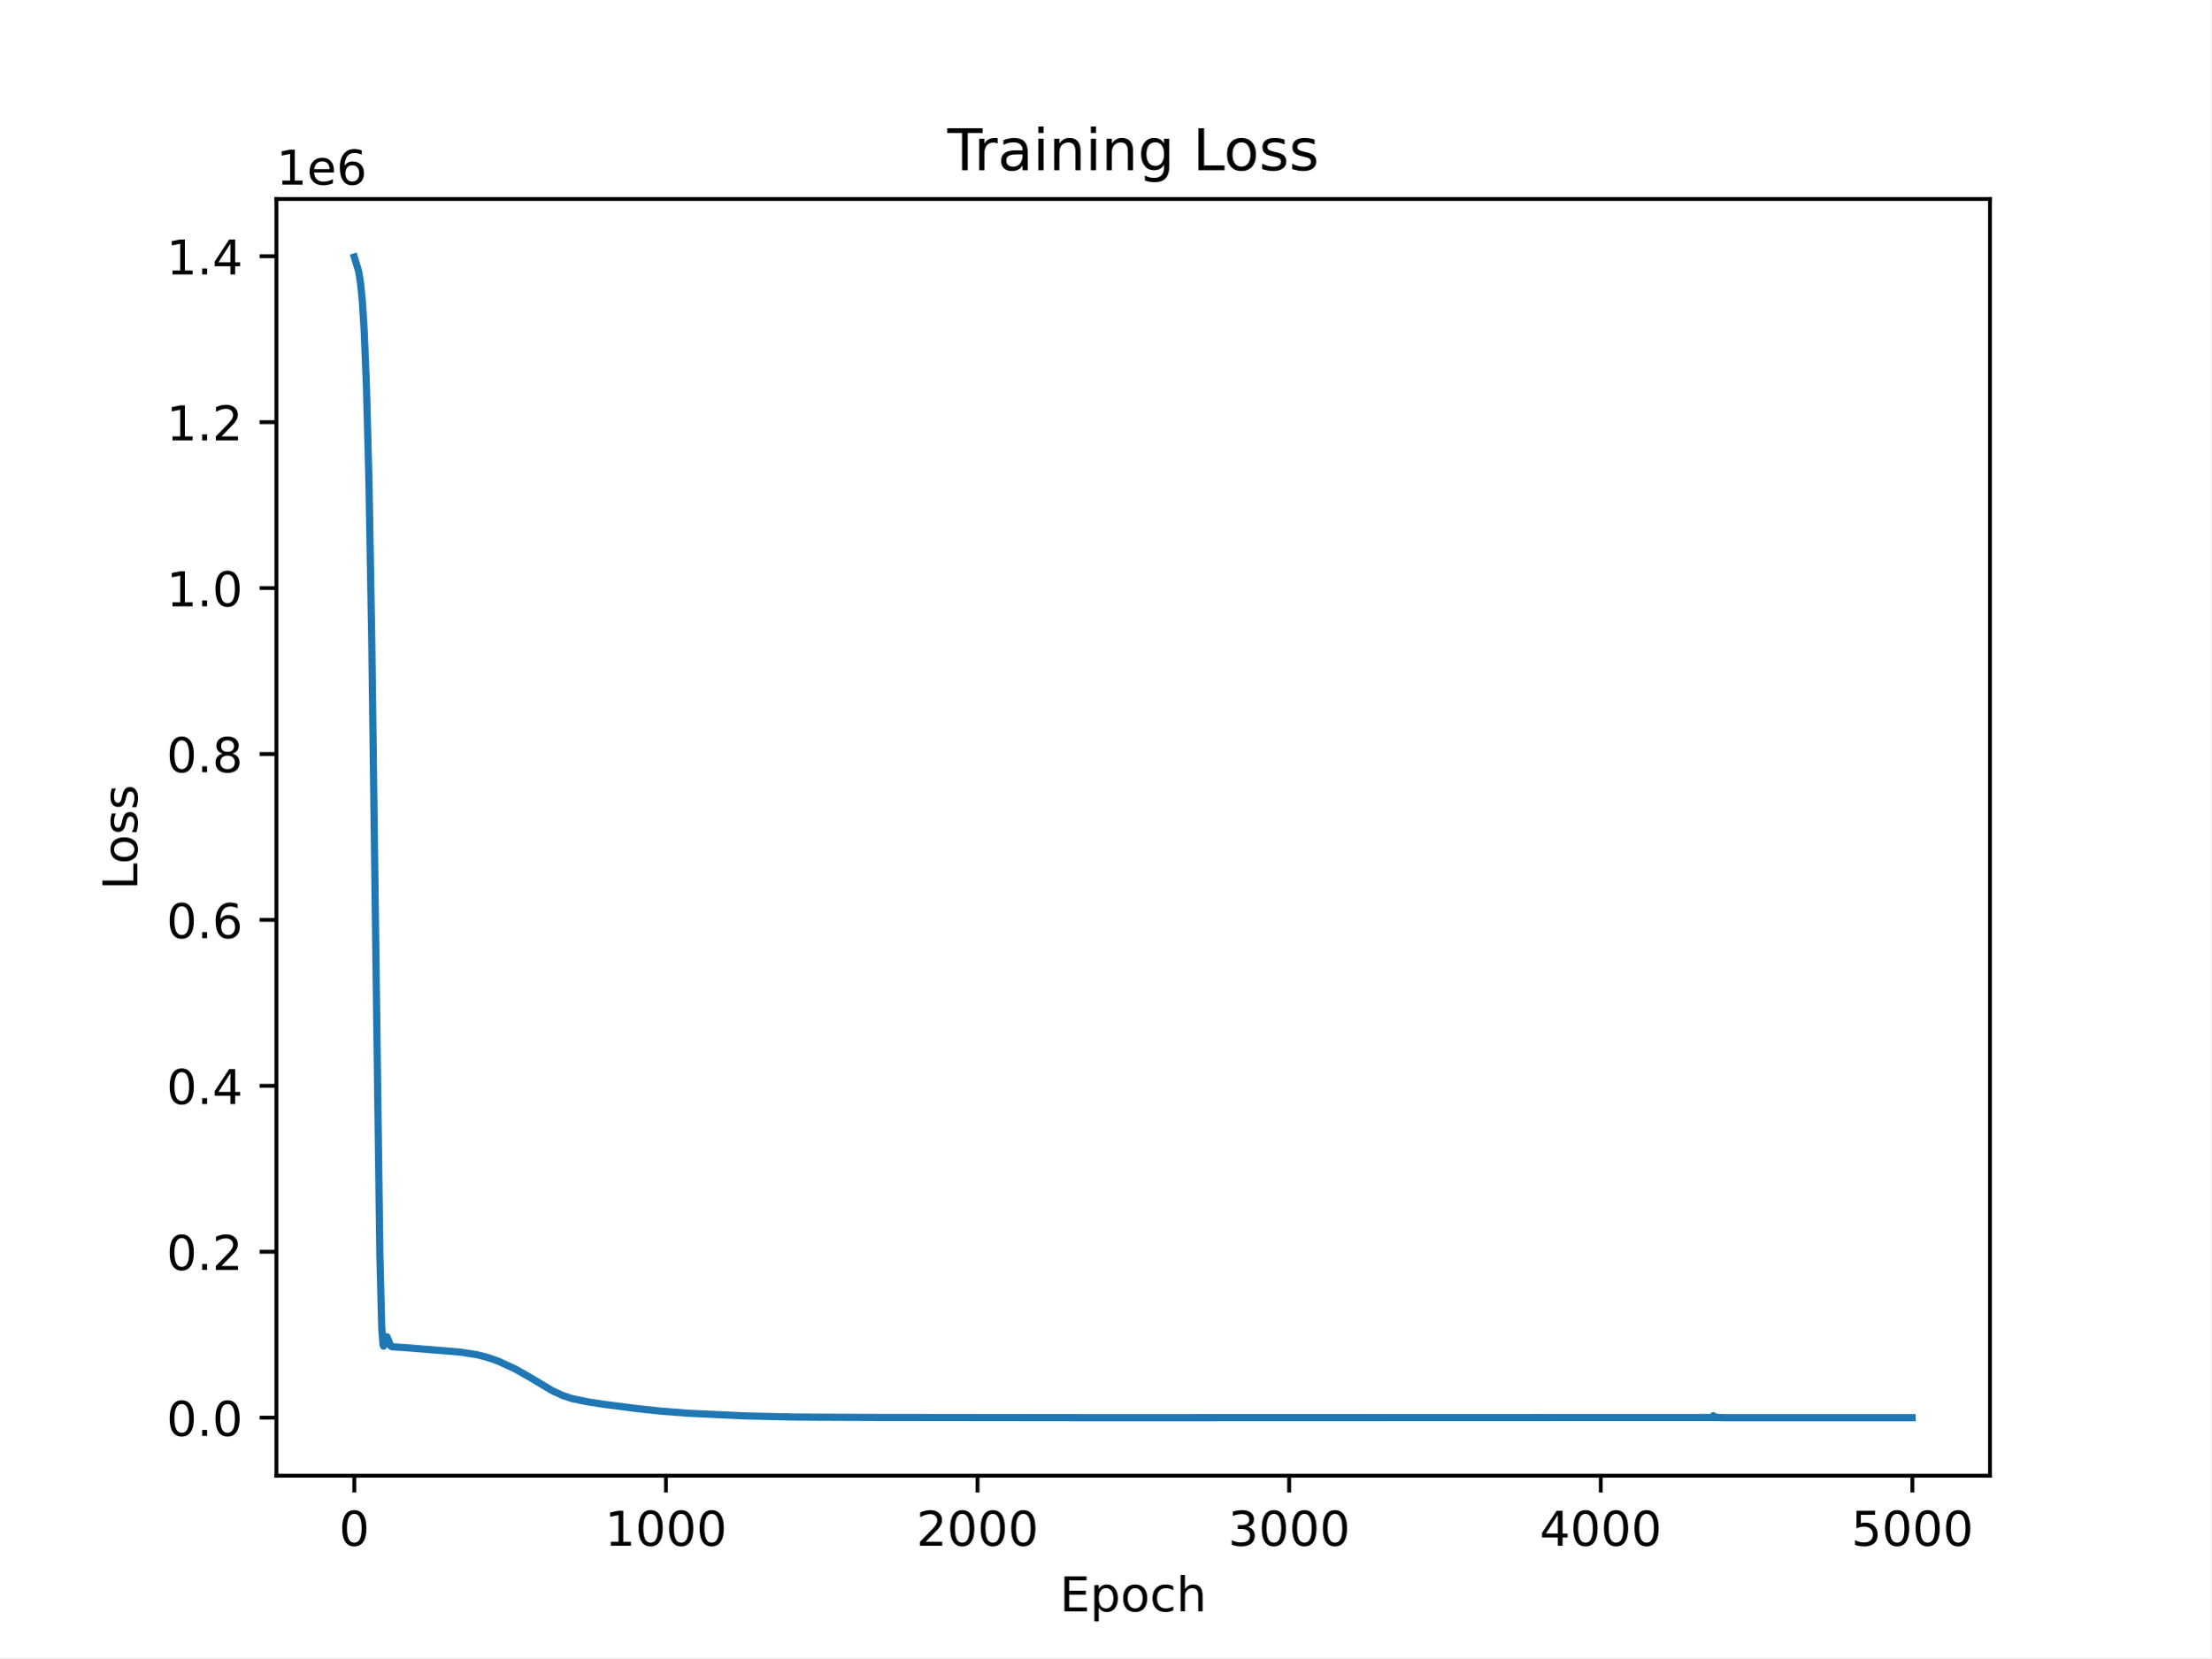
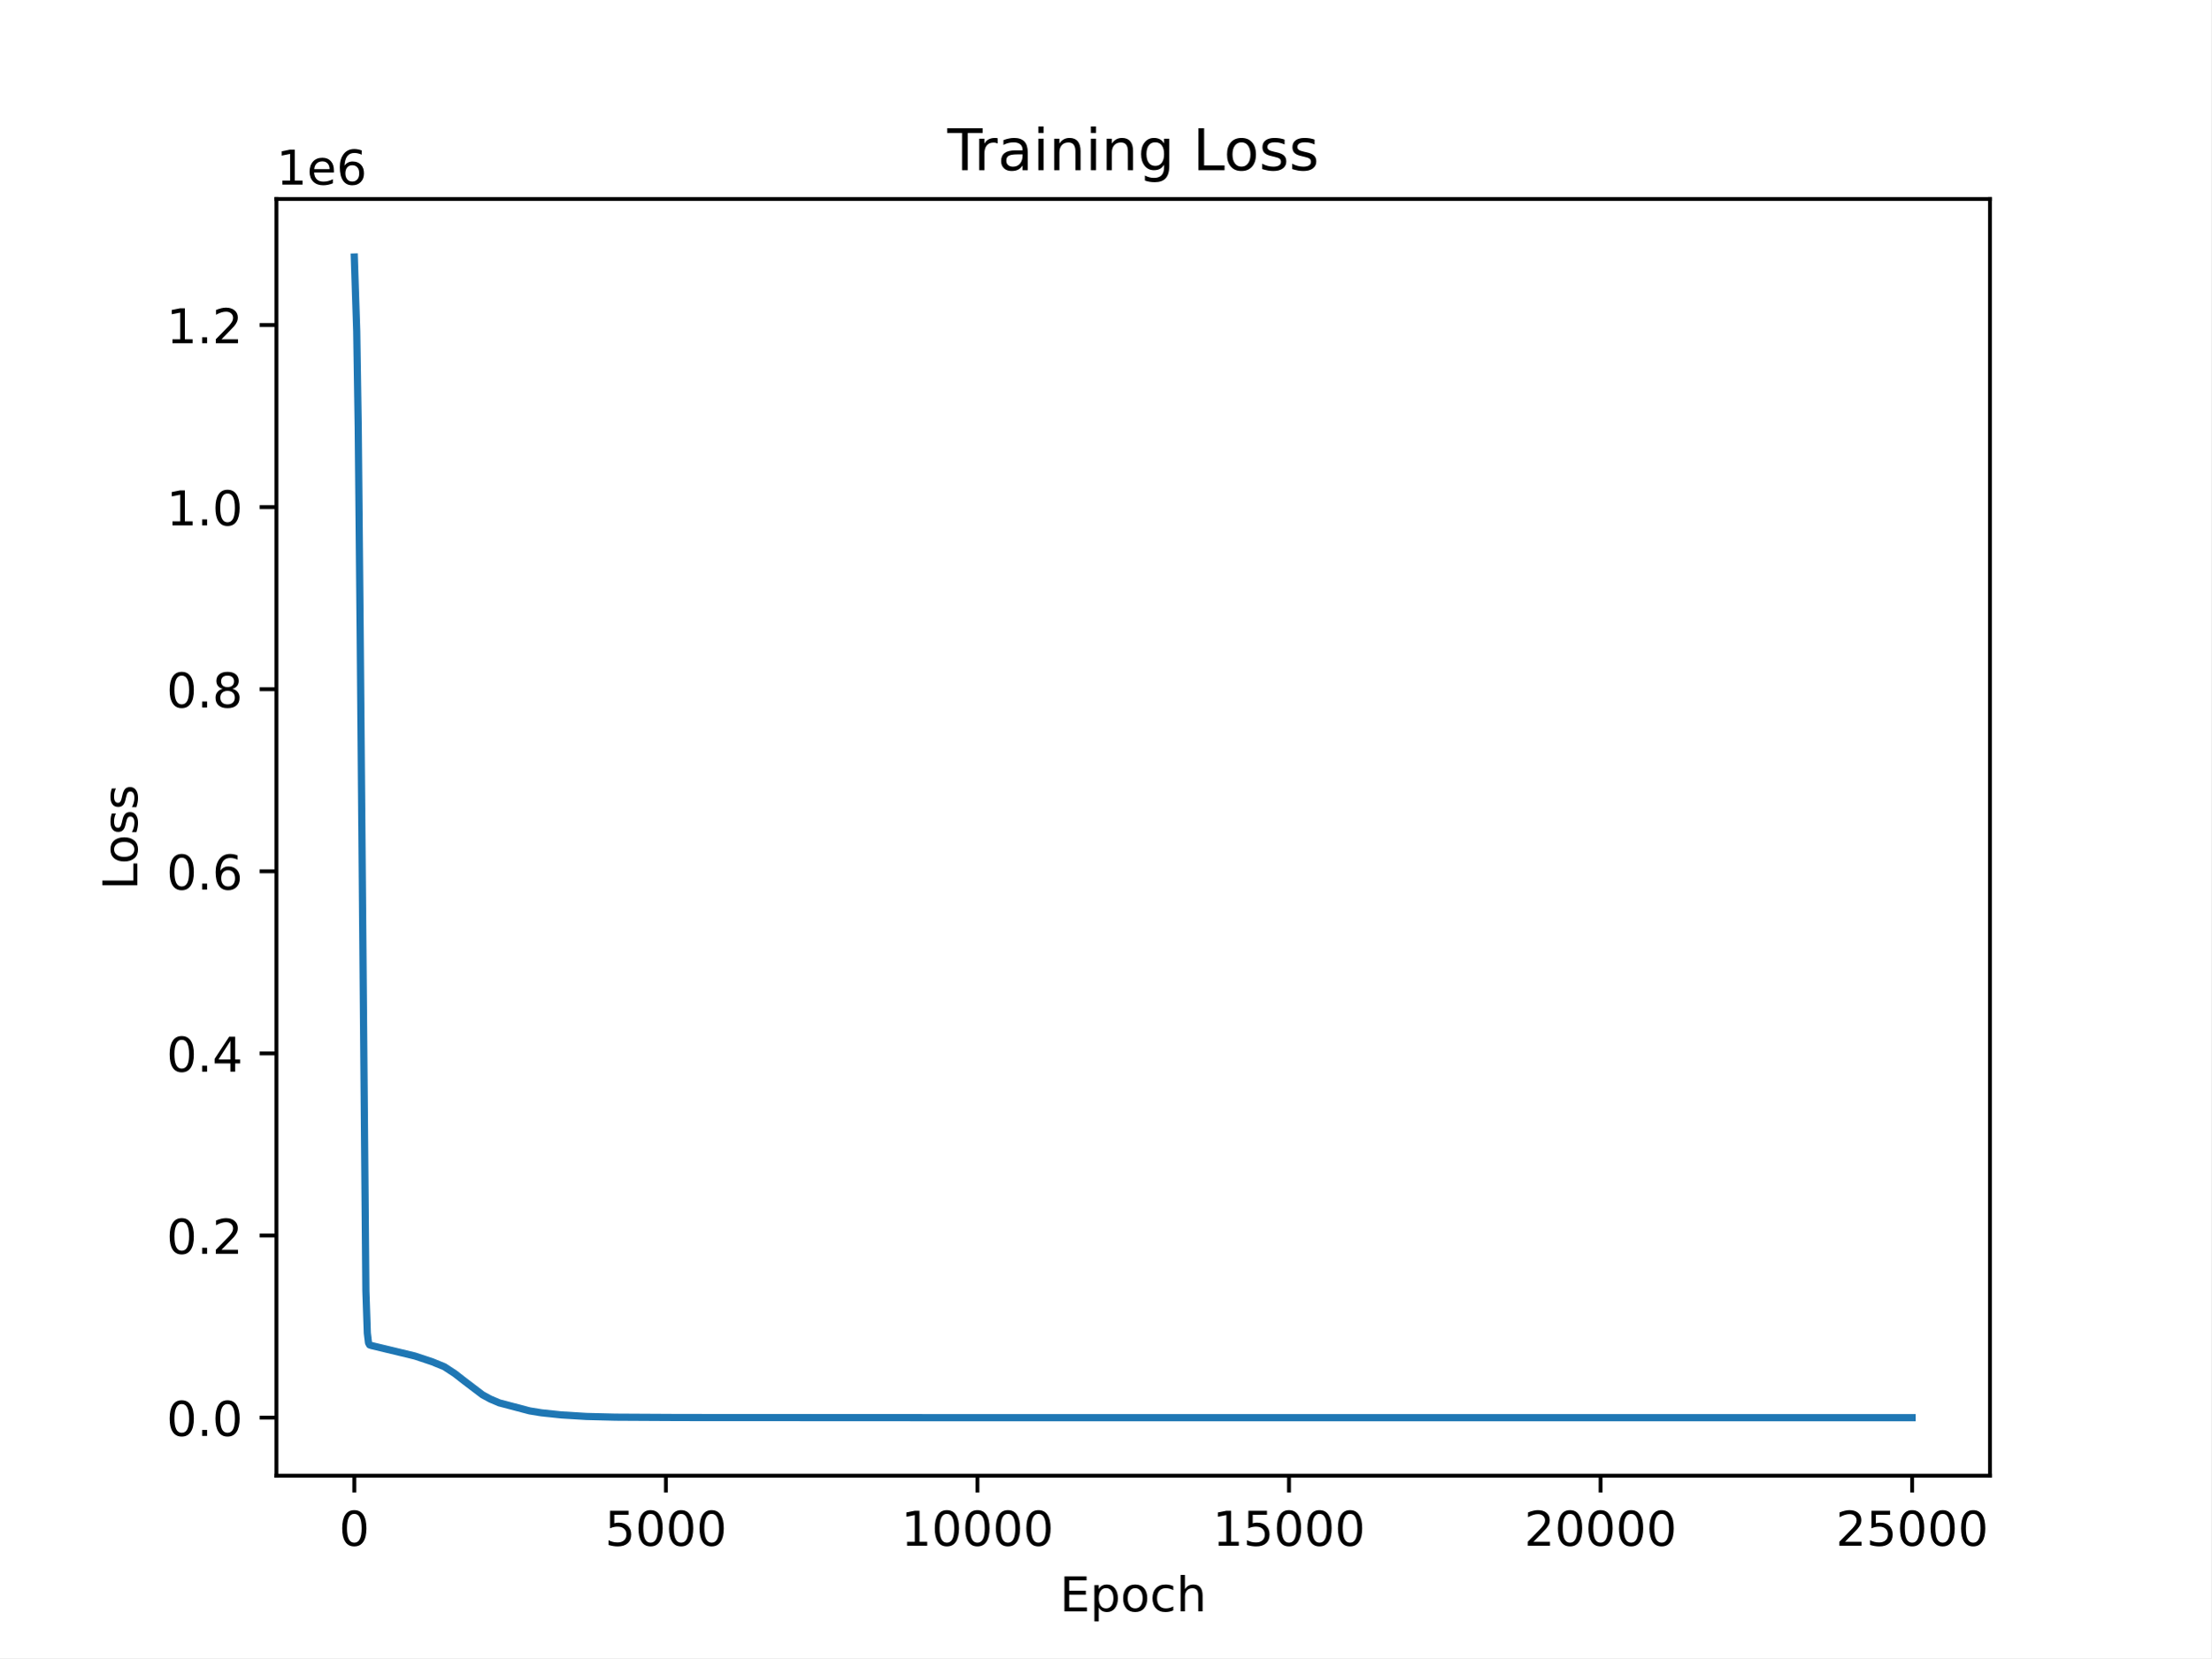
<svg xmlns="http://www.w3.org/2000/svg" xmlns:xlink="http://www.w3.org/1999/xlink" width="460.8pt" height="345.6pt" viewBox="0 0 460.8 345.6" version="1.1">
  <defs>
    <style type="text/css">*{stroke-linejoin: round; stroke-linecap: butt}</style>
  </defs>
  <g id="figure_1">
    <g id="patch_1">
      <path d="M 0 345.6  L 460.8 345.6  L 460.8 0  L 0 0  z " style="fill: #ffffff" />
    </g>
    <g id="axes_1">
      <g id="patch_2">
        <path d="M 57.6 307.584  L 414.72 307.584  L 414.72 41.472  L 57.6 41.472  z " style="fill: #ffffff" />
      </g>
      <g id="matplotlib.axis_1">
        <g id="xtick_1">
          <g id="line2d_1">
            <defs>
-               <path id="m3f721fbd36" d="M 0 0  L 0 3.5  " style="stroke: #000000; stroke-width: 0.8" />
-             </defs>
-             <g>
-               <use xlink:href="#m3f721fbd36" x="73.833" y="307.584" style="stroke: #000000; stroke-width: 0.8" />
+               <path id="mdce58ced61" d="M 0 0  L 0 3.5  " style="stroke: #000000; stroke-width: 0.8" />
+             </defs>
+             <g>
+               <use xlink:href="#mdce58ced61" x="73.833" y="307.584" style="stroke: #000000; stroke-width: 0.8" />
            </g>
          </g>
          <g id="text_1">
            <g transform="translate(70.65148 322.1824) scale(0.1 -0.1)">
              <defs>
                <path id="DejaVuSans-30" d="M 2034 4250  Q 1547 4250 1301 3770  Q 1056 3291 1056 2328  Q 1056 1369 1301 889  Q 1547 409 2034 409  Q 2525 409 2770 889  Q 3016 1369 3016 2328  Q 3016 3291 2770 3770  Q 2525 4250 2034 4250  z M 2034 4750  Q 2819 4750 3233 4129  Q 3647 3509 3647 2328  Q 3647 1150 3233 529  Q 2819 -91 2034 -91  Q 1250 -91 836 529  Q 422 1150 422 2328  Q 422 3509 836 4129  Q 1250 4750 2034 4750  z " transform="scale(0.015625)" />
              </defs>
              <use xlink:href="#DejaVuSans-30" />
            </g>
          </g>
        </g>
        <g id="xtick_2">
          <g id="line2d_2">
            <g>
-               <use xlink:href="#m3f721fbd36" x="138.777" y="307.584" style="stroke: #000000; stroke-width: 0.8" />
+               <use xlink:href="#mdce58ced61" x="138.766" y="307.584" style="stroke: #000000; stroke-width: 0.8" />
            </g>
          </g>
          <g id="text_2">
-             <g transform="translate(126.0516 322.1824) scale(0.1 -0.1)">
+             <g transform="translate(126.0412 322.1824) scale(0.1 -0.1)">
+               <defs>
+                 <path id="DejaVuSans-35" d="M 691 4666  L 3169 4666  L 3169 4134  L 1269 4134  L 1269 2991  Q 1406 3038 1543 3061  Q 1681 3084 1819 3084  Q 2600 3084 3056 2656  Q 3513 2228 3513 1497  Q 3513 744 3044 326  Q 2575 -91 1722 -91  Q 1428 -91 1123 -41  Q 819 9 494 109  L 494 744  Q 775 591 1075 516  Q 1375 441 1709 441  Q 2250 441 2565 725  Q 2881 1009 2881 1497  Q 2881 1984 2565 2268  Q 2250 2553 1709 2553  Q 1456 2553 1204 2497  Q 953 2441 691 2322  L 691 4666  z " transform="scale(0.015625)" />
+               </defs>
+               <use xlink:href="#DejaVuSans-35" />
+               <use xlink:href="#DejaVuSans-30" x="63.623" />
+               <use xlink:href="#DejaVuSans-30" x="127.246" />
+               <use xlink:href="#DejaVuSans-30" x="190.869" />
+             </g>
+           </g>
+         </g>
+         <g id="xtick_3">
+           <g id="line2d_3">
+             <g>
+               <use xlink:href="#mdce58ced61" x="203.7" y="307.584" style="stroke: #000000; stroke-width: 0.8" />
+             </g>
+           </g>
+           <g id="text_3">
+             <g transform="translate(187.7935 322.1824) scale(0.1 -0.1)">
              <defs>
                <path id="DejaVuSans-31" d="M 794 531  L 1825 531  L 1825 4091  L 703 3866  L 703 4441  L 1819 4666  L 2450 4666  L 2450 531  L 3481 531  L 3481 0  L 794 0  L 794 531  z " transform="scale(0.015625)" />
              </defs>
              <use xlink:href="#DejaVuSans-31" />
              <use xlink:href="#DejaVuSans-30" x="63.623" />
              <use xlink:href="#DejaVuSans-30" x="127.246" />
              <use xlink:href="#DejaVuSans-30" x="190.869" />
-             </g>
-           </g>
-         </g>
-         <g id="xtick_3">
-           <g id="line2d_3">
-             <g>
-               <use xlink:href="#m3f721fbd36" x="203.721" y="307.584" style="stroke: #000000; stroke-width: 0.8" />
-             </g>
-           </g>
-           <g id="text_3">
-             <g transform="translate(190.9955 322.1824) scale(0.1 -0.1)">
+               <use xlink:href="#DejaVuSans-30" x="254.492" />
+             </g>
+           </g>
+         </g>
+         <g id="xtick_4">
+           <g id="line2d_4">
+             <g>
+               <use xlink:href="#mdce58ced61" x="268.633" y="307.584" style="stroke: #000000; stroke-width: 0.8" />
+             </g>
+           </g>
+           <g id="text_4">
+             <g transform="translate(252.727 322.1824) scale(0.1 -0.1)">
+               <use xlink:href="#DejaVuSans-31" />
+               <use xlink:href="#DejaVuSans-35" x="63.623" />
+               <use xlink:href="#DejaVuSans-30" x="127.246" />
+               <use xlink:href="#DejaVuSans-30" x="190.869" />
+               <use xlink:href="#DejaVuSans-30" x="254.492" />
+             </g>
+           </g>
+         </g>
+         <g id="xtick_5">
+           <g id="line2d_5">
+             <g>
+               <use xlink:href="#mdce58ced61" x="333.567" y="307.584" style="stroke: #000000; stroke-width: 0.8" />
+             </g>
+           </g>
+           <g id="text_5">
+             <g transform="translate(317.6605 322.1824) scale(0.1 -0.1)">
              <defs>
                <path id="DejaVuSans-32" d="M 1228 531  L 3431 531  L 3431 0  L 469 0  L 469 531  Q 828 903 1448 1529  Q 2069 2156 2228 2338  Q 2531 2678 2651 2914  Q 2772 3150 2772 3378  Q 2772 3750 2511 3984  Q 2250 4219 1831 4219  Q 1534 4219 1204 4116  Q 875 4013 500 3803  L 500 4441  Q 881 4594 1212 4672  Q 1544 4750 1819 4750  Q 2544 4750 2975 4387  Q 3406 4025 3406 3419  Q 3406 3131 3298 2873  Q 3191 2616 2906 2266  Q 2828 2175 2409 1742  Q 1991 1309 1228 531  z " transform="scale(0.015625)" />
              </defs>
              <use xlink:href="#DejaVuSans-32" />
              <use xlink:href="#DejaVuSans-30" x="63.623" />
              <use xlink:href="#DejaVuSans-30" x="127.246" />
              <use xlink:href="#DejaVuSans-30" x="190.869" />
-             </g>
-           </g>
-         </g>
-         <g id="xtick_4">
-           <g id="line2d_4">
-             <g>
-               <use xlink:href="#m3f721fbd36" x="268.664" y="307.584" style="stroke: #000000; stroke-width: 0.8" />
-             </g>
-           </g>
-           <g id="text_4">
-             <g transform="translate(255.9394 322.1824) scale(0.1 -0.1)">
-               <defs>
-                 <path id="DejaVuSans-33" d="M 2597 2516  Q 3050 2419 3304 2112  Q 3559 1806 3559 1356  Q 3559 666 3084 287  Q 2609 -91 1734 -91  Q 1441 -91 1130 -33  Q 819 25 488 141  L 488 750  Q 750 597 1062 519  Q 1375 441 1716 441  Q 2309 441 2620 675  Q 2931 909 2931 1356  Q 2931 1769 2642 2001  Q 2353 2234 1838 2234  L 1294 2234  L 1294 2753  L 1863 2753  Q 2328 2753 2575 2939  Q 2822 3125 2822 3475  Q 2822 3834 2567 4026  Q 2313 4219 1838 4219  Q 1578 4219 1281 4162  Q 984 4106 628 3988  L 628 4550  Q 988 4650 1302 4700  Q 1616 4750 1894 4750  Q 2613 4750 3031 4423  Q 3450 4097 3450 3541  Q 3450 3153 3228 2886  Q 3006 2619 2597 2516  z " transform="scale(0.015625)" />
-               </defs>
-               <use xlink:href="#DejaVuSans-33" />
-               <use xlink:href="#DejaVuSans-30" x="63.623" />
-               <use xlink:href="#DejaVuSans-30" x="127.246" />
-               <use xlink:href="#DejaVuSans-30" x="190.869" />
-             </g>
-           </g>
-         </g>
-         <g id="xtick_5">
-           <g id="line2d_5">
-             <g>
-               <use xlink:href="#m3f721fbd36" x="333.608" y="307.584" style="stroke: #000000; stroke-width: 0.8" />
-             </g>
-           </g>
-           <g id="text_5">
-             <g transform="translate(320.8833 322.1824) scale(0.1 -0.1)">
-               <defs>
-                 <path id="DejaVuSans-34" d="M 2419 4116  L 825 1625  L 2419 1625  L 2419 4116  z M 2253 4666  L 3047 4666  L 3047 1625  L 3713 1625  L 3713 1100  L 3047 1100  L 3047 0  L 2419 0  L 2419 1100  L 313 1100  L 313 1709  L 2253 4666  z " transform="scale(0.015625)" />
-               </defs>
-               <use xlink:href="#DejaVuSans-34" />
-               <use xlink:href="#DejaVuSans-30" x="63.623" />
-               <use xlink:href="#DejaVuSans-30" x="127.246" />
-               <use xlink:href="#DejaVuSans-30" x="190.869" />
+               <use xlink:href="#DejaVuSans-30" x="254.492" />
            </g>
          </g>
        </g>
        <g id="xtick_6">
          <g id="line2d_6">
            <g>
-               <use xlink:href="#m3f721fbd36" x="398.552" y="307.584" style="stroke: #000000; stroke-width: 0.8" />
+               <use xlink:href="#mdce58ced61" x="398.5" y="307.584" style="stroke: #000000; stroke-width: 0.8" />
            </g>
          </g>
          <g id="text_6">
-             <g transform="translate(385.8272 322.1824) scale(0.1 -0.1)">
-               <defs>
-                 <path id="DejaVuSans-35" d="M 691 4666  L 3169 4666  L 3169 4134  L 1269 4134  L 1269 2991  Q 1406 3038 1543 3061  Q 1681 3084 1819 3084  Q 2600 3084 3056 2656  Q 3513 2228 3513 1497  Q 3513 744 3044 326  Q 2575 -91 1722 -91  Q 1428 -91 1123 -41  Q 819 9 494 109  L 494 744  Q 775 591 1075 516  Q 1375 441 1709 441  Q 2250 441 2565 725  Q 2881 1009 2881 1497  Q 2881 1984 2565 2268  Q 2250 2553 1709 2553  Q 1456 2553 1204 2497  Q 953 2441 691 2322  L 691 4666  z " transform="scale(0.015625)" />
-               </defs>
-               <use xlink:href="#DejaVuSans-35" />
-               <use xlink:href="#DejaVuSans-30" x="63.623" />
-               <use xlink:href="#DejaVuSans-30" x="127.246" />
-               <use xlink:href="#DejaVuSans-30" x="190.869" />
+             <g transform="translate(382.594 322.1824) scale(0.1 -0.1)">
+               <use xlink:href="#DejaVuSans-32" />
+               <use xlink:href="#DejaVuSans-35" x="63.623" />
+               <use xlink:href="#DejaVuSans-30" x="127.246" />
+               <use xlink:href="#DejaVuSans-30" x="190.869" />
+               <use xlink:href="#DejaVuSans-30" x="254.492" />
            </g>
          </g>
        </g>
        <g id="text_7">
          <g transform="translate(220.8491 335.8606) scale(0.1 -0.1)">
            <defs>
              <path id="DejaVuSans-45" d="M 628 4666  L 3578 4666  L 3578 4134  L 1259 4134  L 1259 2753  L 3481 2753  L 3481 2222  L 1259 2222  L 1259 531  L 3634 531  L 3634 0  L 628 0  L 628 4666  z " transform="scale(0.015625)" />
              <path id="DejaVuSans-70" d="M 1159 525  L 1159 -1331  L 581 -1331  L 581 3500  L 1159 3500  L 1159 2969  Q 1341 3281 1617 3432  Q 1894 3584 2278 3584  Q 2916 3584 3314 3078  Q 3713 2572 3713 1747  Q 3713 922 3314 415  Q 2916 -91 2278 -91  Q 1894 -91 1617 61  Q 1341 213 1159 525  z M 3116 1747  Q 3116 2381 2855 2742  Q 2594 3103 2138 3103  Q 1681 3103 1420 2742  Q 1159 2381 1159 1747  Q 1159 1113 1420 752  Q 1681 391 2138 391  Q 2594 391 2855 752  Q 3116 1113 3116 1747  z " transform="scale(0.015625)" />
              <path id="DejaVuSans-6f" d="M 1959 3097  Q 1497 3097 1228 2736  Q 959 2375 959 1747  Q 959 1119 1226 758  Q 1494 397 1959 397  Q 2419 397 2687 759  Q 2956 1122 2956 1747  Q 2956 2369 2687 2733  Q 2419 3097 1959 3097  z M 1959 3584  Q 2709 3584 3137 3096  Q 3566 2609 3566 1747  Q 3566 888 3137 398  Q 2709 -91 1959 -91  Q 1206 -91 779 398  Q 353 888 353 1747  Q 353 2609 779 3096  Q 1206 3584 1959 3584  z " transform="scale(0.015625)" />
              <path id="DejaVuSans-63" d="M 3122 3366  L 3122 2828  Q 2878 2963 2633 3030  Q 2388 3097 2138 3097  Q 1578 3097 1268 2742  Q 959 2388 959 1747  Q 959 1106 1268 751  Q 1578 397 2138 397  Q 2388 397 2633 464  Q 2878 531 3122 666  L 3122 134  Q 2881 22 2623 -34  Q 2366 -91 2075 -91  Q 1284 -91 818 406  Q 353 903 353 1747  Q 353 2603 823 3093  Q 1294 3584 2113 3584  Q 2378 3584 2631 3529  Q 2884 3475 3122 3366  z " transform="scale(0.015625)" />
              <path id="DejaVuSans-68" d="M 3513 2113  L 3513 0  L 2938 0  L 2938 2094  Q 2938 2591 2744 2837  Q 2550 3084 2163 3084  Q 1697 3084 1428 2787  Q 1159 2491 1159 1978  L 1159 0  L 581 0  L 581 4863  L 1159 4863  L 1159 2956  Q 1366 3272 1645 3428  Q 1925 3584 2291 3584  Q 2894 3584 3203 3211  Q 3513 2838 3513 2113  z " transform="scale(0.015625)" />
            </defs>
            <use xlink:href="#DejaVuSans-45" />
            <use xlink:href="#DejaVuSans-70" x="63.184" />
            <use xlink:href="#DejaVuSans-6f" x="126.66" />
            <use xlink:href="#DejaVuSans-63" x="187.842" />
            <use xlink:href="#DejaVuSans-68" x="242.822" />
          </g>
        </g>
      </g>
      <g id="matplotlib.axis_2">
        <g id="ytick_1">
          <g id="line2d_7">
            <defs>
-               <path id="m9d70340186" d="M 0 0  L -3.5 0  " style="stroke: #000000; stroke-width: 0.8" />
-             </defs>
-             <g>
-               <use xlink:href="#m9d70340186" x="57.6" y="295.488" style="stroke: #000000; stroke-width: 0.8" />
+               <path id="md1be16eb82" d="M 0 0  L -3.5 0  " style="stroke: #000000; stroke-width: 0.8" />
+             </defs>
+             <g>
+               <use xlink:href="#md1be16eb82" x="57.6" y="295.488" style="stroke: #000000; stroke-width: 0.8" />
            </g>
          </g>
          <g id="text_8">
            <g transform="translate(34.69687 299.2872) scale(0.1 -0.1)">
              <defs>
                <path id="DejaVuSans-2e" d="M 684 794  L 1344 794  L 1344 0  L 684 0  L 684 794  z " transform="scale(0.015625)" />
              </defs>
              <use xlink:href="#DejaVuSans-30" />
              <use xlink:href="#DejaVuSans-2e" x="63.623" />
              <use xlink:href="#DejaVuSans-30" x="95.41" />
            </g>
          </g>
        </g>
        <g id="ytick_2">
          <g id="line2d_8">
            <g>
-               <use xlink:href="#m9d70340186" x="57.6" y="260.904" style="stroke: #000000; stroke-width: 0.8" />
+               <use xlink:href="#md1be16eb82" x="57.6" y="257.53" style="stroke: #000000; stroke-width: 0.8" />
            </g>
          </g>
          <g id="text_9">
-             <g transform="translate(34.69687 264.7032) scale(0.1 -0.1)">
+             <g transform="translate(34.69687 261.3293) scale(0.1 -0.1)">
              <use xlink:href="#DejaVuSans-30" />
              <use xlink:href="#DejaVuSans-2e" x="63.623" />
              <use xlink:href="#DejaVuSans-32" x="95.41" />
            </g>
          </g>
        </g>
        <g id="ytick_3">
          <g id="line2d_9">
            <g>
-               <use xlink:href="#m9d70340186" x="57.6" y="226.32" style="stroke: #000000; stroke-width: 0.8" />
+               <use xlink:href="#md1be16eb82" x="57.6" y="219.572" style="stroke: #000000; stroke-width: 0.8" />
            </g>
          </g>
          <g id="text_10">
-             <g transform="translate(34.69687 230.1193) scale(0.1 -0.1)">
+             <g transform="translate(34.69687 223.3714) scale(0.1 -0.1)">
+               <defs>
+                 <path id="DejaVuSans-34" d="M 2419 4116  L 825 1625  L 2419 1625  L 2419 4116  z M 2253 4666  L 3047 4666  L 3047 1625  L 3713 1625  L 3713 1100  L 3047 1100  L 3047 0  L 2419 0  L 2419 1100  L 313 1100  L 313 1709  L 2253 4666  z " transform="scale(0.015625)" />
+               </defs>
              <use xlink:href="#DejaVuSans-30" />
              <use xlink:href="#DejaVuSans-2e" x="63.623" />
              <use xlink:href="#DejaVuSans-34" x="95.41" />
            </g>
          </g>
        </g>
        <g id="ytick_4">
          <g id="line2d_10">
            <g>
-               <use xlink:href="#m9d70340186" x="57.6" y="191.736" style="stroke: #000000; stroke-width: 0.8" />
+               <use xlink:href="#md1be16eb82" x="57.6" y="181.614" style="stroke: #000000; stroke-width: 0.8" />
            </g>
          </g>
          <g id="text_11">
-             <g transform="translate(34.69687 195.5353) scale(0.1 -0.1)">
+             <g transform="translate(34.69687 185.4135) scale(0.1 -0.1)">
              <defs>
                <path id="DejaVuSans-36" d="M 2113 2584  Q 1688 2584 1439 2293  Q 1191 2003 1191 1497  Q 1191 994 1439 701  Q 1688 409 2113 409  Q 2538 409 2786 701  Q 3034 994 3034 1497  Q 3034 2003 2786 2293  Q 2538 2584 2113 2584  z M 3366 4563  L 3366 3988  Q 3128 4100 2886 4159  Q 2644 4219 2406 4219  Q 1781 4219 1451 3797  Q 1122 3375 1075 2522  Q 1259 2794 1537 2939  Q 1816 3084 2150 3084  Q 2853 3084 3261 2657  Q 3669 2231 3669 1497  Q 3669 778 3244 343  Q 2819 -91 2113 -91  Q 1303 -91 875 529  Q 447 1150 447 2328  Q 447 3434 972 4092  Q 1497 4750 2381 4750  Q 2619 4750 2861 4703  Q 3103 4656 3366 4563  z " transform="scale(0.015625)" />
              </defs>
              <use xlink:href="#DejaVuSans-30" />
              <use xlink:href="#DejaVuSans-2e" x="63.623" />
              <use xlink:href="#DejaVuSans-36" x="95.41" />
            </g>
          </g>
        </g>
        <g id="ytick_5">
          <g id="line2d_11">
            <g>
-               <use xlink:href="#m9d70340186" x="57.6" y="157.152" style="stroke: #000000; stroke-width: 0.8" />
+               <use xlink:href="#md1be16eb82" x="57.6" y="143.656" style="stroke: #000000; stroke-width: 0.8" />
            </g>
          </g>
          <g id="text_12">
-             <g transform="translate(34.69687 160.9513) scale(0.1 -0.1)">
+             <g transform="translate(34.69687 147.4556) scale(0.1 -0.1)">
              <defs>
                <path id="DejaVuSans-38" d="M 2034 2216  Q 1584 2216 1326 1975  Q 1069 1734 1069 1313  Q 1069 891 1326 650  Q 1584 409 2034 409  Q 2484 409 2743 651  Q 3003 894 3003 1313  Q 3003 1734 2745 1975  Q 2488 2216 2034 2216  z M 1403 2484  Q 997 2584 770 2862  Q 544 3141 544 3541  Q 544 4100 942 4425  Q 1341 4750 2034 4750  Q 2731 4750 3128 4425  Q 3525 4100 3525 3541  Q 3525 3141 3298 2862  Q 3072 2584 2669 2484  Q 3125 2378 3379 2068  Q 3634 1759 3634 1313  Q 3634 634 3220 271  Q 2806 -91 2034 -91  Q 1263 -91 848 271  Q 434 634 434 1313  Q 434 1759 690 2068  Q 947 2378 1403 2484  z M 1172 3481  Q 1172 3119 1398 2916  Q 1625 2713 2034 2713  Q 2441 2713 2670 2916  Q 2900 3119 2900 3481  Q 2900 3844 2670 4047  Q 2441 4250 2034 4250  Q 1625 4250 1398 4047  Q 1172 3844 1172 3481  z " transform="scale(0.015625)" />
              </defs>
              <use xlink:href="#DejaVuSans-30" />
              <use xlink:href="#DejaVuSans-2e" x="63.623" />
              <use xlink:href="#DejaVuSans-38" x="95.41" />
            </g>
          </g>
        </g>
        <g id="ytick_6">
          <g id="line2d_12">
            <g>
-               <use xlink:href="#m9d70340186" x="57.6" y="122.568" style="stroke: #000000; stroke-width: 0.8" />
+               <use xlink:href="#md1be16eb82" x="57.6" y="105.699" style="stroke: #000000; stroke-width: 0.8" />
            </g>
          </g>
          <g id="text_13">
-             <g transform="translate(34.69687 126.3673) scale(0.1 -0.1)">
+             <g transform="translate(34.69687 109.4977) scale(0.1 -0.1)">
              <use xlink:href="#DejaVuSans-31" />
              <use xlink:href="#DejaVuSans-2e" x="63.623" />
              <use xlink:href="#DejaVuSans-30" x="95.41" />
            </g>
          </g>
        </g>
        <g id="ytick_7">
          <g id="line2d_13">
            <g>
-               <use xlink:href="#m9d70340186" x="57.6" y="87.984" style="stroke: #000000; stroke-width: 0.8" />
+               <use xlink:href="#md1be16eb82" x="57.6" y="67.741" style="stroke: #000000; stroke-width: 0.8" />
            </g>
          </g>
          <g id="text_14">
-             <g transform="translate(34.69687 91.78336) scale(0.1 -0.1)">
+             <g transform="translate(34.69687 71.53984) scale(0.1 -0.1)">
              <use xlink:href="#DejaVuSans-31" />
              <use xlink:href="#DejaVuSans-2e" x="63.623" />
              <use xlink:href="#DejaVuSans-32" x="95.41" />
            </g>
          </g>
        </g>
-         <g id="ytick_8">
-           <g id="line2d_14">
-             <g>
-               <use xlink:href="#m9d70340186" x="57.6" y="53.4" style="stroke: #000000; stroke-width: 0.8" />
-             </g>
-           </g>
-           <g id="text_15">
-             <g transform="translate(34.69687 57.19938) scale(0.1 -0.1)">
-               <use xlink:href="#DejaVuSans-31" />
-               <use xlink:href="#DejaVuSans-2e" x="63.623" />
-               <use xlink:href="#DejaVuSans-34" x="95.41" />
-             </g>
-           </g>
-         </g>
-         <g id="text_16">
+         <g id="text_15">
          <g transform="translate(28.61719 185.4952) rotate(-90) scale(0.1 -0.1)">
            <defs>
              <path id="DejaVuSans-4c" d="M 628 4666  L 1259 4666  L 1259 531  L 3531 531  L 3531 0  L 628 0  L 628 4666  z " transform="scale(0.015625)" />
              <path id="DejaVuSans-73" d="M 2834 3397  L 2834 2853  Q 2591 2978 2328 3040  Q 2066 3103 1784 3103  Q 1356 3103 1142 2972  Q 928 2841 928 2578  Q 928 2378 1081 2264  Q 1234 2150 1697 2047  L 1894 2003  Q 2506 1872 2764 1633  Q 3022 1394 3022 966  Q 3022 478 2636 193  Q 2250 -91 1575 -91  Q 1294 -91 989 -36  Q 684 19 347 128  L 347 722  Q 666 556 975 473  Q 1284 391 1588 391  Q 1994 391 2212 530  Q 2431 669 2431 922  Q 2431 1156 2273 1281  Q 2116 1406 1581 1522  L 1381 1569  Q 847 1681 609 1914  Q 372 2147 372 2553  Q 372 3047 722 3315  Q 1072 3584 1716 3584  Q 2034 3584 2315 3537  Q 2597 3491 2834 3397  z " transform="scale(0.015625)" />
            </defs>
            <use xlink:href="#DejaVuSans-4c" />
            <use xlink:href="#DejaVuSans-6f" x="53.963" />
            <use xlink:href="#DejaVuSans-73" x="115.145" />
            <use xlink:href="#DejaVuSans-73" x="167.244" />
          </g>
        </g>
-         <g id="text_17">
+         <g id="text_16">
          <g transform="translate(57.6 38.472) scale(0.1 -0.1)">
            <defs>
              <path id="DejaVuSans-65" d="M 3597 1894  L 3597 1613  L 953 1613  Q 991 1019 1311 708  Q 1631 397 2203 397  Q 2534 397 2845 478  Q 3156 559 3463 722  L 3463 178  Q 3153 47 2828 -22  Q 2503 -91 2169 -91  Q 1331 -91 842 396  Q 353 884 353 1716  Q 353 2575 817 3079  Q 1281 3584 2069 3584  Q 2775 3584 3186 3129  Q 3597 2675 3597 1894  z M 3022 2063  Q 3016 2534 2758 2815  Q 2500 3097 2075 3097  Q 1594 3097 1305 2825  Q 1016 2553 972 2059  L 3022 2063  z " transform="scale(0.015625)" />
            </defs>
            <use xlink:href="#DejaVuSans-31" />
            <use xlink:href="#DejaVuSans-65" x="63.623" />
            <use xlink:href="#DejaVuSans-36" x="125.146" />
          </g>
        </g>
      </g>
-       <g id="line2d_15">
-         <path d="M 73.833 53.568  L 74.742 56.553  L 75.132 59.003  L 75.521 62.979  L 75.911 69.269  L 76.366 80.629  L 76.885 100.457  L 77.47 133.317  L 78.249 193.076  L 79.158 261.396  L 79.548 276.665  L 79.808 280.285  L 79.937 280.579  L 80.067 280.263  L 80.522 278.604  L 80.652 278.63  L 80.847 279.064  L 81.431 280.568  L 81.691 280.715  L 84.224 280.869  L 95.784 281.811  L 99.291 282.343  L 101.434 282.881  L 103.772 283.687  L 107.344 285.328  L 110.331 287.018  L 115.072 289.856  L 117.28 290.873  L 119.229 291.52  L 122.476 292.187  L 123.125 292.289  L 125.788 292.704  L 132.802 293.598  L 137.673 294.12  L 143.388 294.568  L 155.402 295.126  L 165.209 295.341  L 169.56 295.381  L 182.484 295.435  L 225.282 295.485  L 237.946 295.488  L 356.923 295.446  L 357.053 295.091  L 357.183 295.404  L 357.248 295.213  L 357.313 295.47  L 357.378 295.292  L 357.443 295.452  L 357.508 295.372  L 357.638 295.419  L 357.703 295.374  L 357.897 295.484  L 358.092 295.415  L 358.287 295.483  L 358.482 295.45  L 358.677 295.487  L 359.001 295.471  L 359.456 295.487  L 360.43 295.486  L 366.6 295.488  L 398.487 295.488  L 398.487 295.488  " clip-path="url(#pbf3696a626)" style="fill: none; stroke: #1f77b4; stroke-width: 1.5; stroke-linecap: square" />
+       <g id="line2d_14">
+         <path d="M 73.833 53.568  L 74.339 68.995  L 74.651 89.134  L 75.053 131.711  L 76.248 269.095  L 76.547 277.872  L 76.794 279.899  L 77.027 280.322  L 77.404 280.452  L 86.456 282.633  L 90.079 283.842  L 92.611 284.88  L 94.78 286.299  L 96.832 287.897  L 100.559 290.726  L 102.157 291.598  L 104.053 292.404  L 110.39 294.075  L 112.819 294.473  L 117.014 294.917  L 122.195 295.234  L 128.234 295.382  L 141.675 295.457  L 199.518 295.488  L 398.487 295.488  L 398.487 295.488  " clip-path="url(#paaa1ad6968)" style="fill: none; stroke: #1f77b4; stroke-width: 1.5; stroke-linecap: square" />
      </g>
      <g id="patch_3">
        <path d="M 57.6 307.584  L 57.6 41.472  " style="fill: none; stroke: #000000; stroke-width: 0.8; stroke-linejoin: miter; stroke-linecap: square" />
      </g>
      <g id="patch_4">
        <path d="M 414.72 307.584  L 414.72 41.472  " style="fill: none; stroke: #000000; stroke-width: 0.8; stroke-linejoin: miter; stroke-linecap: square" />
      </g>
      <g id="patch_5">
        <path d="M 57.6 307.584  L 414.72 307.584  " style="fill: none; stroke: #000000; stroke-width: 0.8; stroke-linejoin: miter; stroke-linecap: square" />
      </g>
      <g id="patch_6">
        <path d="M 57.6 41.472  L 414.72 41.472  " style="fill: none; stroke: #000000; stroke-width: 0.8; stroke-linejoin: miter; stroke-linecap: square" />
      </g>
-       <g id="text_18">
+       <g id="text_17">
        <g transform="translate(197.4216 35.472) scale(0.12 -0.12)">
          <defs>
            <path id="DejaVuSans-54" d="M -19 4666  L 3928 4666  L 3928 4134  L 2272 4134  L 2272 0  L 1638 0  L 1638 4134  L -19 4134  L -19 4666  z " transform="scale(0.015625)" />
            <path id="DejaVuSans-72" d="M 2631 2963  Q 2534 3019 2420 3045  Q 2306 3072 2169 3072  Q 1681 3072 1420 2755  Q 1159 2438 1159 1844  L 1159 0  L 581 0  L 581 3500  L 1159 3500  L 1159 2956  Q 1341 3275 1631 3429  Q 1922 3584 2338 3584  Q 2397 3584 2469 3576  Q 2541 3569 2628 3553  L 2631 2963  z " transform="scale(0.015625)" />
            <path id="DejaVuSans-61" d="M 2194 1759  Q 1497 1759 1228 1600  Q 959 1441 959 1056  Q 959 750 1161 570  Q 1363 391 1709 391  Q 2188 391 2477 730  Q 2766 1069 2766 1631  L 2766 1759  L 2194 1759  z M 3341 1997  L 3341 0  L 2766 0  L 2766 531  Q 2569 213 2275 61  Q 1981 -91 1556 -91  Q 1019 -91 701 211  Q 384 513 384 1019  Q 384 1609 779 1909  Q 1175 2209 1959 2209  L 2766 2209  L 2766 2266  Q 2766 2663 2505 2880  Q 2244 3097 1772 3097  Q 1472 3097 1187 3025  Q 903 2953 641 2809  L 641 3341  Q 956 3463 1253 3523  Q 1550 3584 1831 3584  Q 2591 3584 2966 3190  Q 3341 2797 3341 1997  z " transform="scale(0.015625)" />
            <path id="DejaVuSans-69" d="M 603 3500  L 1178 3500  L 1178 0  L 603 0  L 603 3500  z M 603 4863  L 1178 4863  L 1178 4134  L 603 4134  L 603 4863  z " transform="scale(0.015625)" />
            <path id="DejaVuSans-6e" d="M 3513 2113  L 3513 0  L 2938 0  L 2938 2094  Q 2938 2591 2744 2837  Q 2550 3084 2163 3084  Q 1697 3084 1428 2787  Q 1159 2491 1159 1978  L 1159 0  L 581 0  L 581 3500  L 1159 3500  L 1159 2956  Q 1366 3272 1645 3428  Q 1925 3584 2291 3584  Q 2894 3584 3203 3211  Q 3513 2838 3513 2113  z " transform="scale(0.015625)" />
            <path id="DejaVuSans-67" d="M 2906 1791  Q 2906 2416 2648 2759  Q 2391 3103 1925 3103  Q 1463 3103 1205 2759  Q 947 2416 947 1791  Q 947 1169 1205 825  Q 1463 481 1925 481  Q 2391 481 2648 825  Q 2906 1169 2906 1791  z M 3481 434  Q 3481 -459 3084 -895  Q 2688 -1331 1869 -1331  Q 1566 -1331 1297 -1286  Q 1028 -1241 775 -1147  L 775 -588  Q 1028 -725 1275 -790  Q 1522 -856 1778 -856  Q 2344 -856 2625 -561  Q 2906 -266 2906 331  L 2906 616  Q 2728 306 2450 153  Q 2172 0 1784 0  Q 1141 0 747 490  Q 353 981 353 1791  Q 353 2603 747 3093  Q 1141 3584 1784 3584  Q 2172 3584 2450 3431  Q 2728 3278 2906 2969  L 2906 3500  L 3481 3500  L 3481 434  z " transform="scale(0.015625)" />
            <path id="DejaVuSans-20" transform="scale(0.015625)" />
          </defs>
          <use xlink:href="#DejaVuSans-54" />
          <use xlink:href="#DejaVuSans-72" x="46.334" />
          <use xlink:href="#DejaVuSans-61" x="87.447" />
          <use xlink:href="#DejaVuSans-69" x="148.727" />
          <use xlink:href="#DejaVuSans-6e" x="176.51" />
          <use xlink:href="#DejaVuSans-69" x="239.889" />
          <use xlink:href="#DejaVuSans-6e" x="267.672" />
          <use xlink:href="#DejaVuSans-67" x="331.051" />
          <use xlink:href="#DejaVuSans-20" x="394.527" />
          <use xlink:href="#DejaVuSans-4c" x="426.314" />
          <use xlink:href="#DejaVuSans-6f" x="480.277" />
          <use xlink:href="#DejaVuSans-73" x="541.459" />
          <use xlink:href="#DejaVuSans-73" x="593.559" />
        </g>
      </g>
    </g>
  </g>
  <defs>
-     <clipPath id="pbf3696a626">
+     <clipPath id="paaa1ad6968">
      <rect x="57.6" y="41.472" width="357.12" height="266.112" />
    </clipPath>
  </defs>
</svg>
